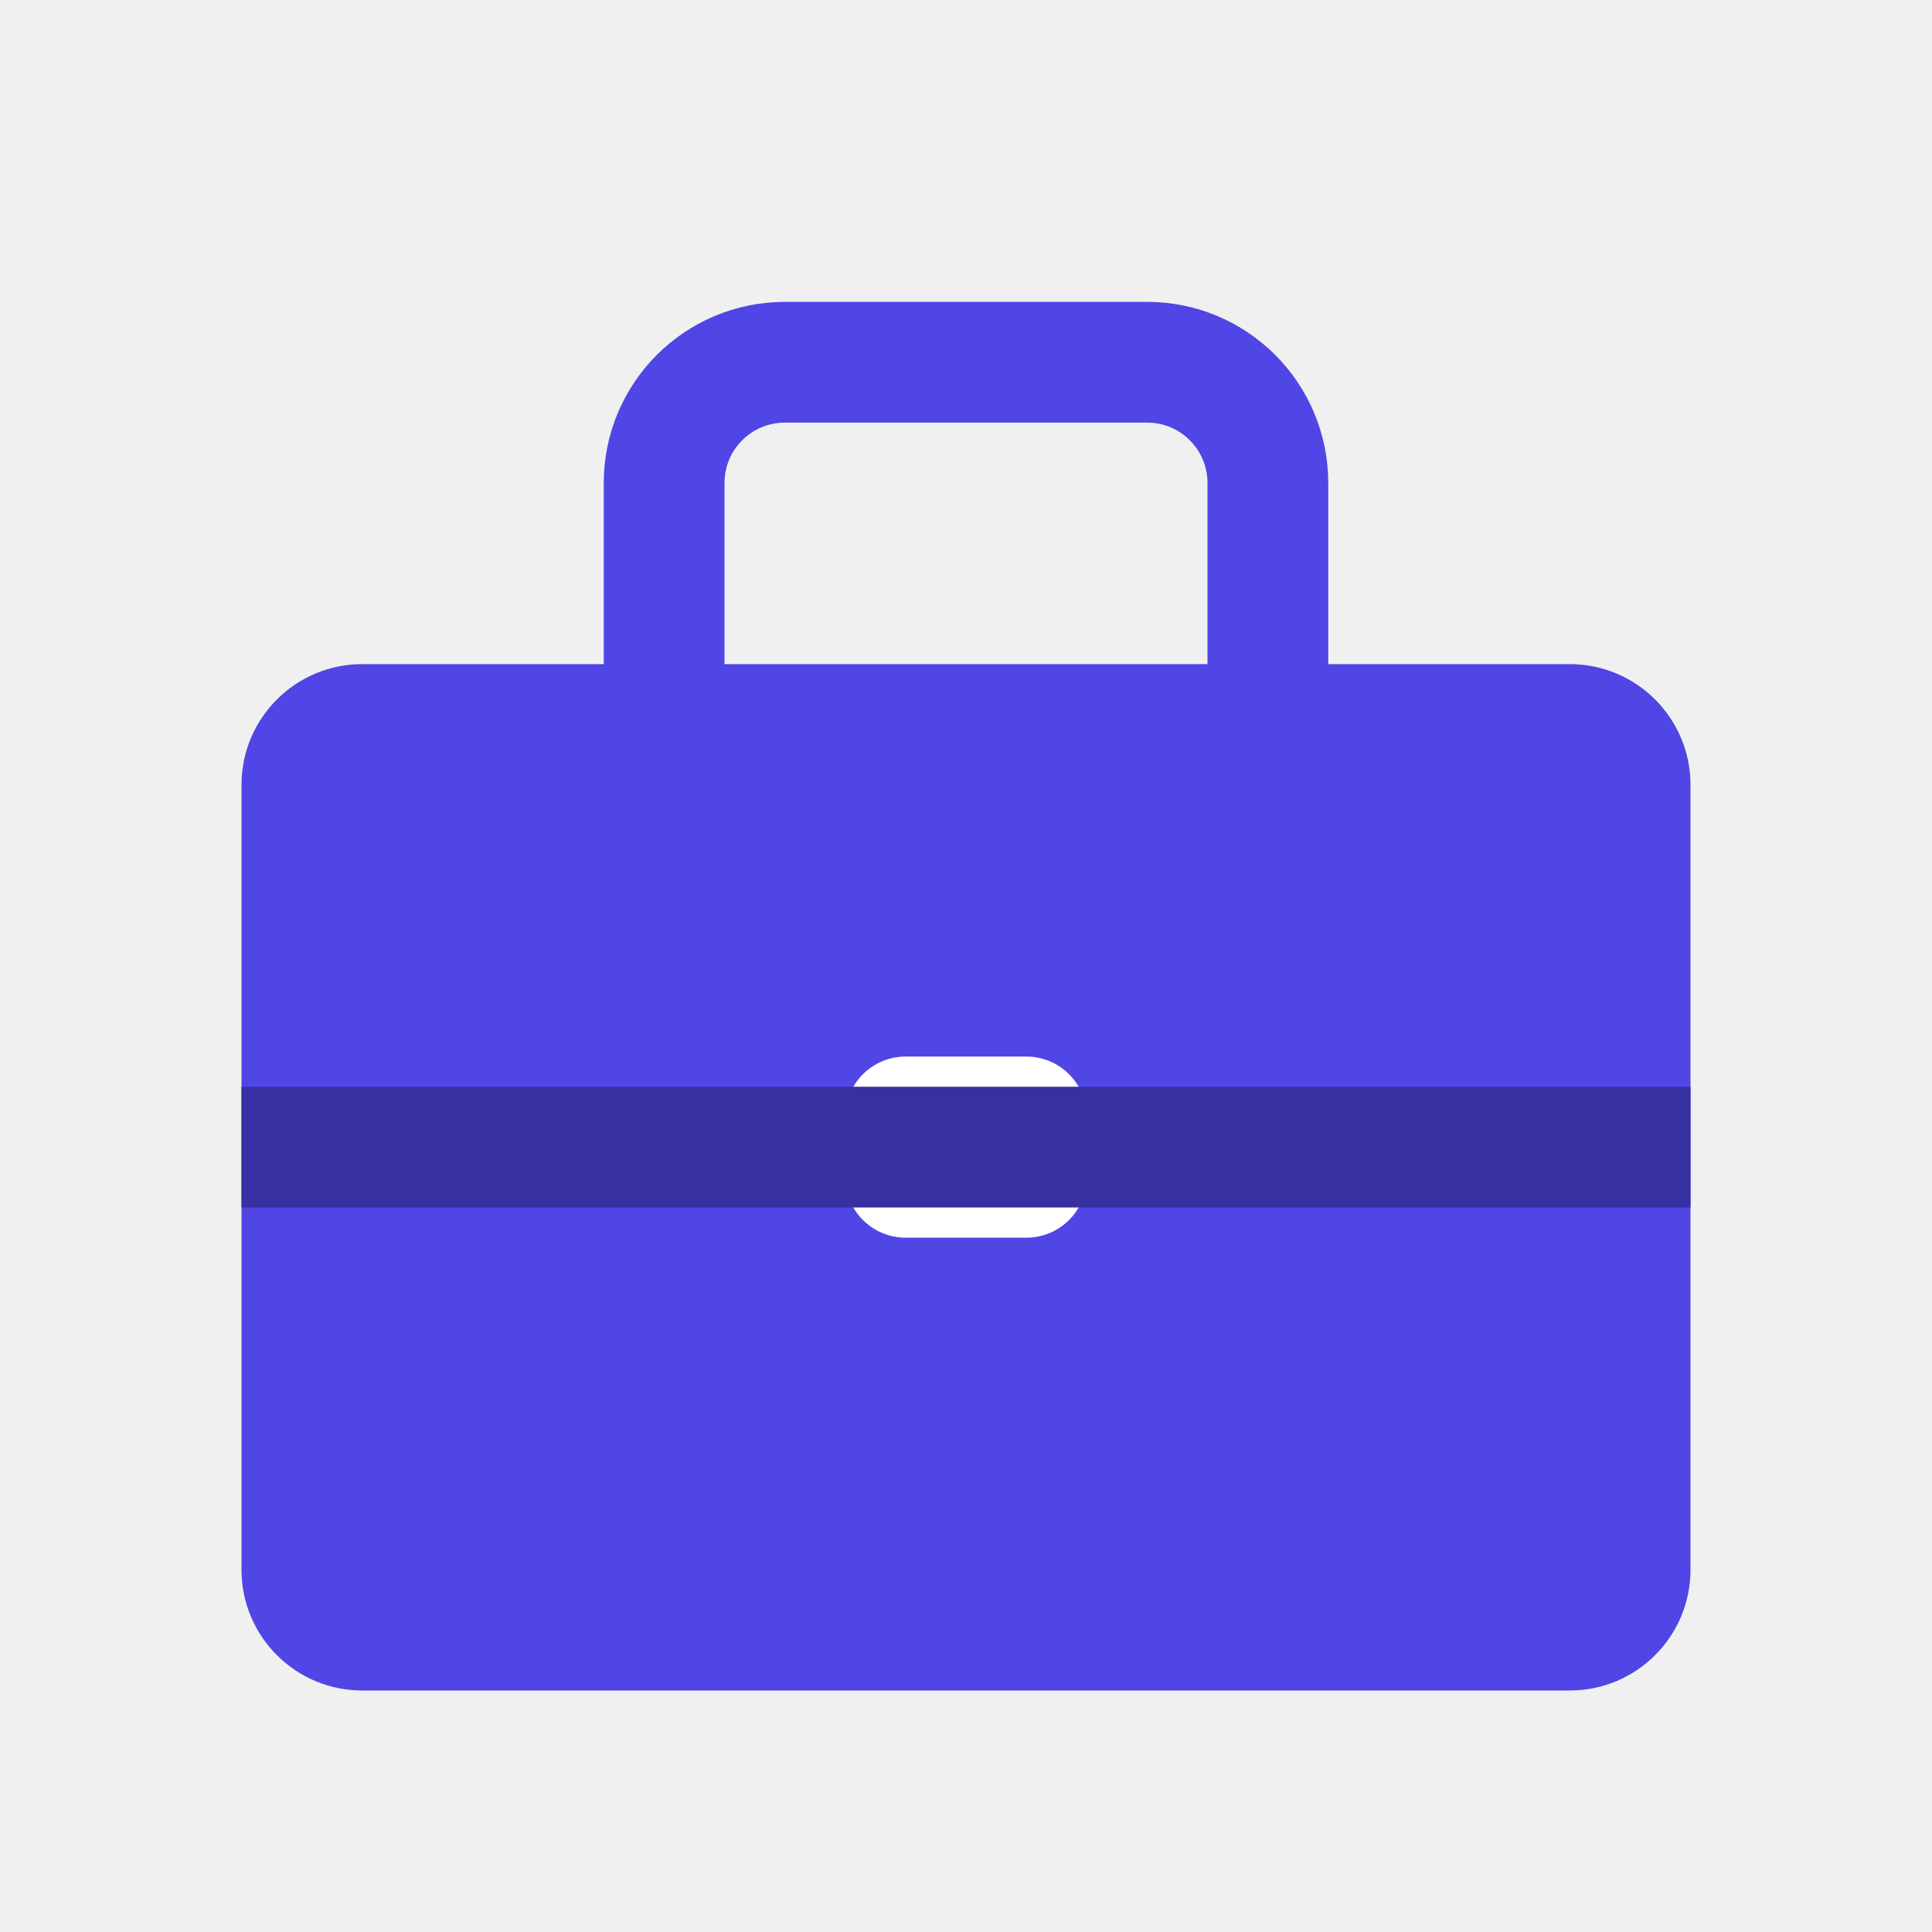
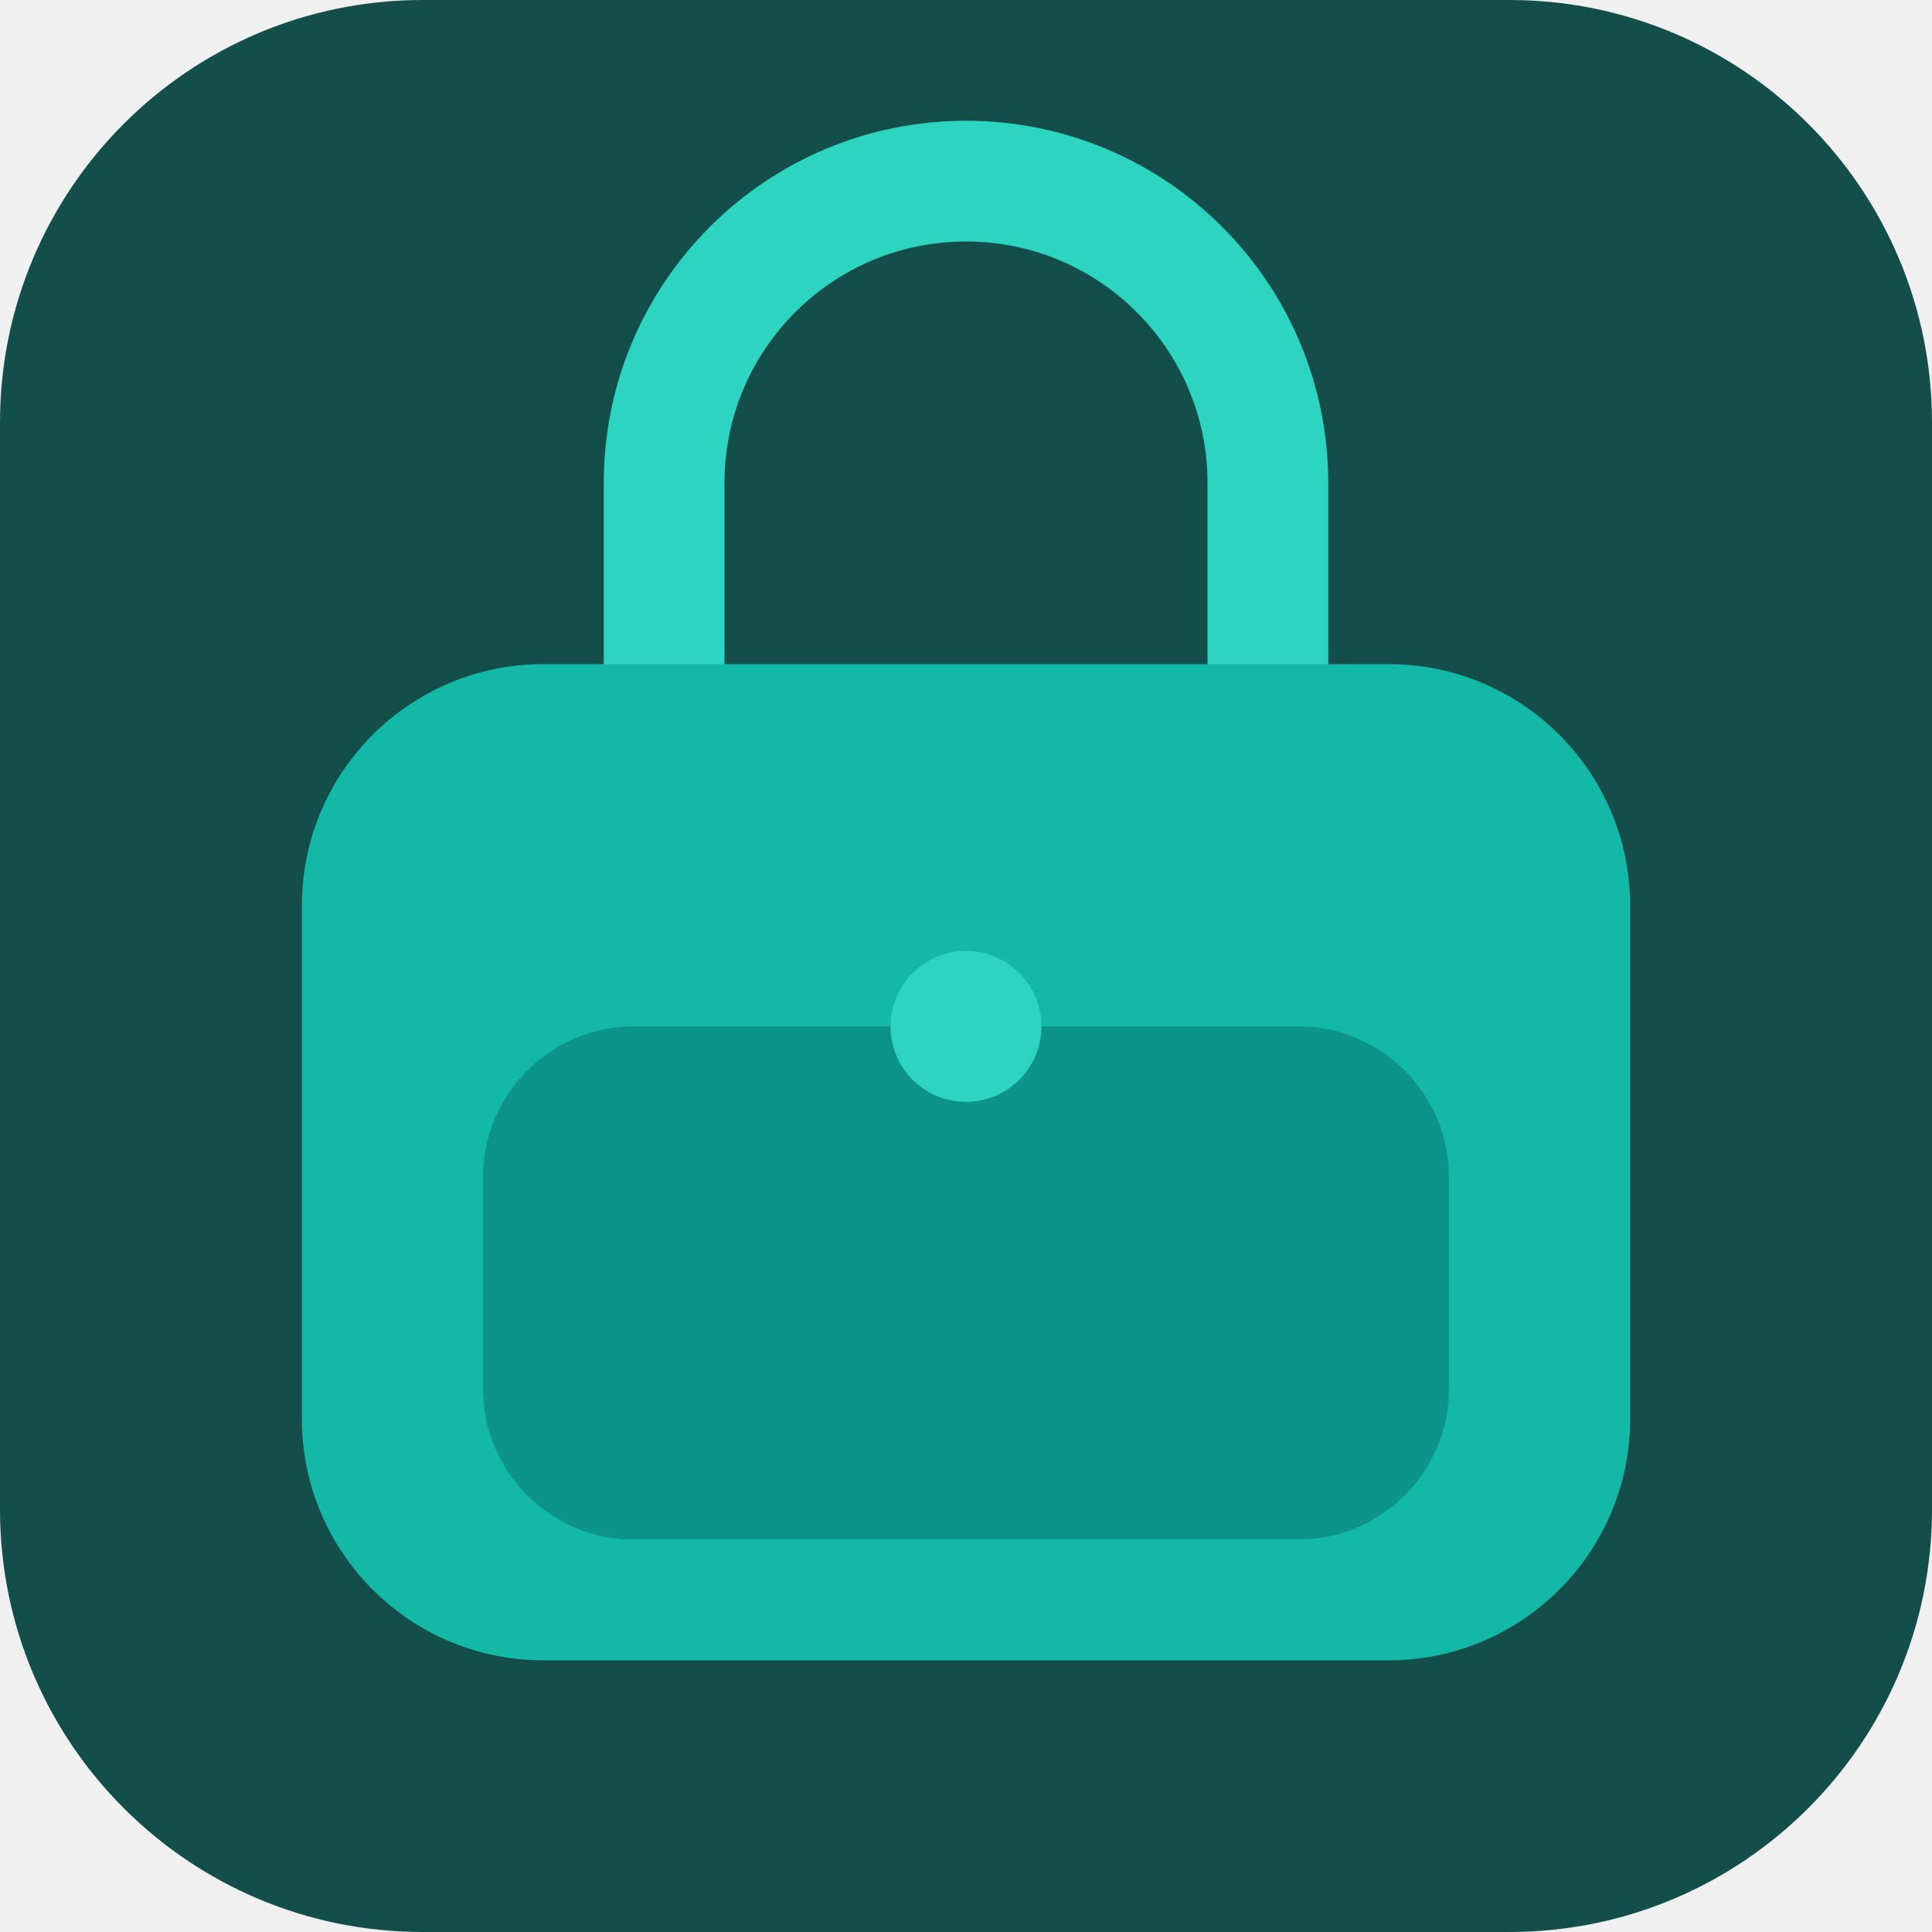
- <svg xmlns="http://www.w3.org/2000/svg" viewBox="0 0 64 64" fill="none">
-   <rect x="8" y="22" width="48" height="34" rx="4" fill="#4F46E5" />
-   <path d="M22 22V16a4 4 0 0 1 4-4h12a4 4 0 0 1 4 4v6" stroke="#4F46E5" stroke-width="4" stroke-linecap="round" fill="none" />
-   <rect x="28" y="35" width="8" height="6" rx="2" fill="white" />
-   <rect x="8" y="36" width="48" height="4" fill="#3730A3" />
+ <svg xmlns="http://www.w3.org/2000/svg" viewBox="0 0 64 64">
+   <rect width="64" height="64" rx="14" fill="#134e4a" />
+   <path d="M22 22v-6a10 10 0 0 1 20 0v6" stroke="#2dd4bf" stroke-width="4" stroke-linecap="round" fill="none" />
+   <rect x="10" y="22" width="44" height="33" rx="8" fill="#14b8a6" />
+   <rect x="16" y="34" width="32" height="17" rx="5" fill="#0d9488" />
+   <circle cx="32" cy="34" r="2.5" fill="#2dd4bf" />
</svg>
